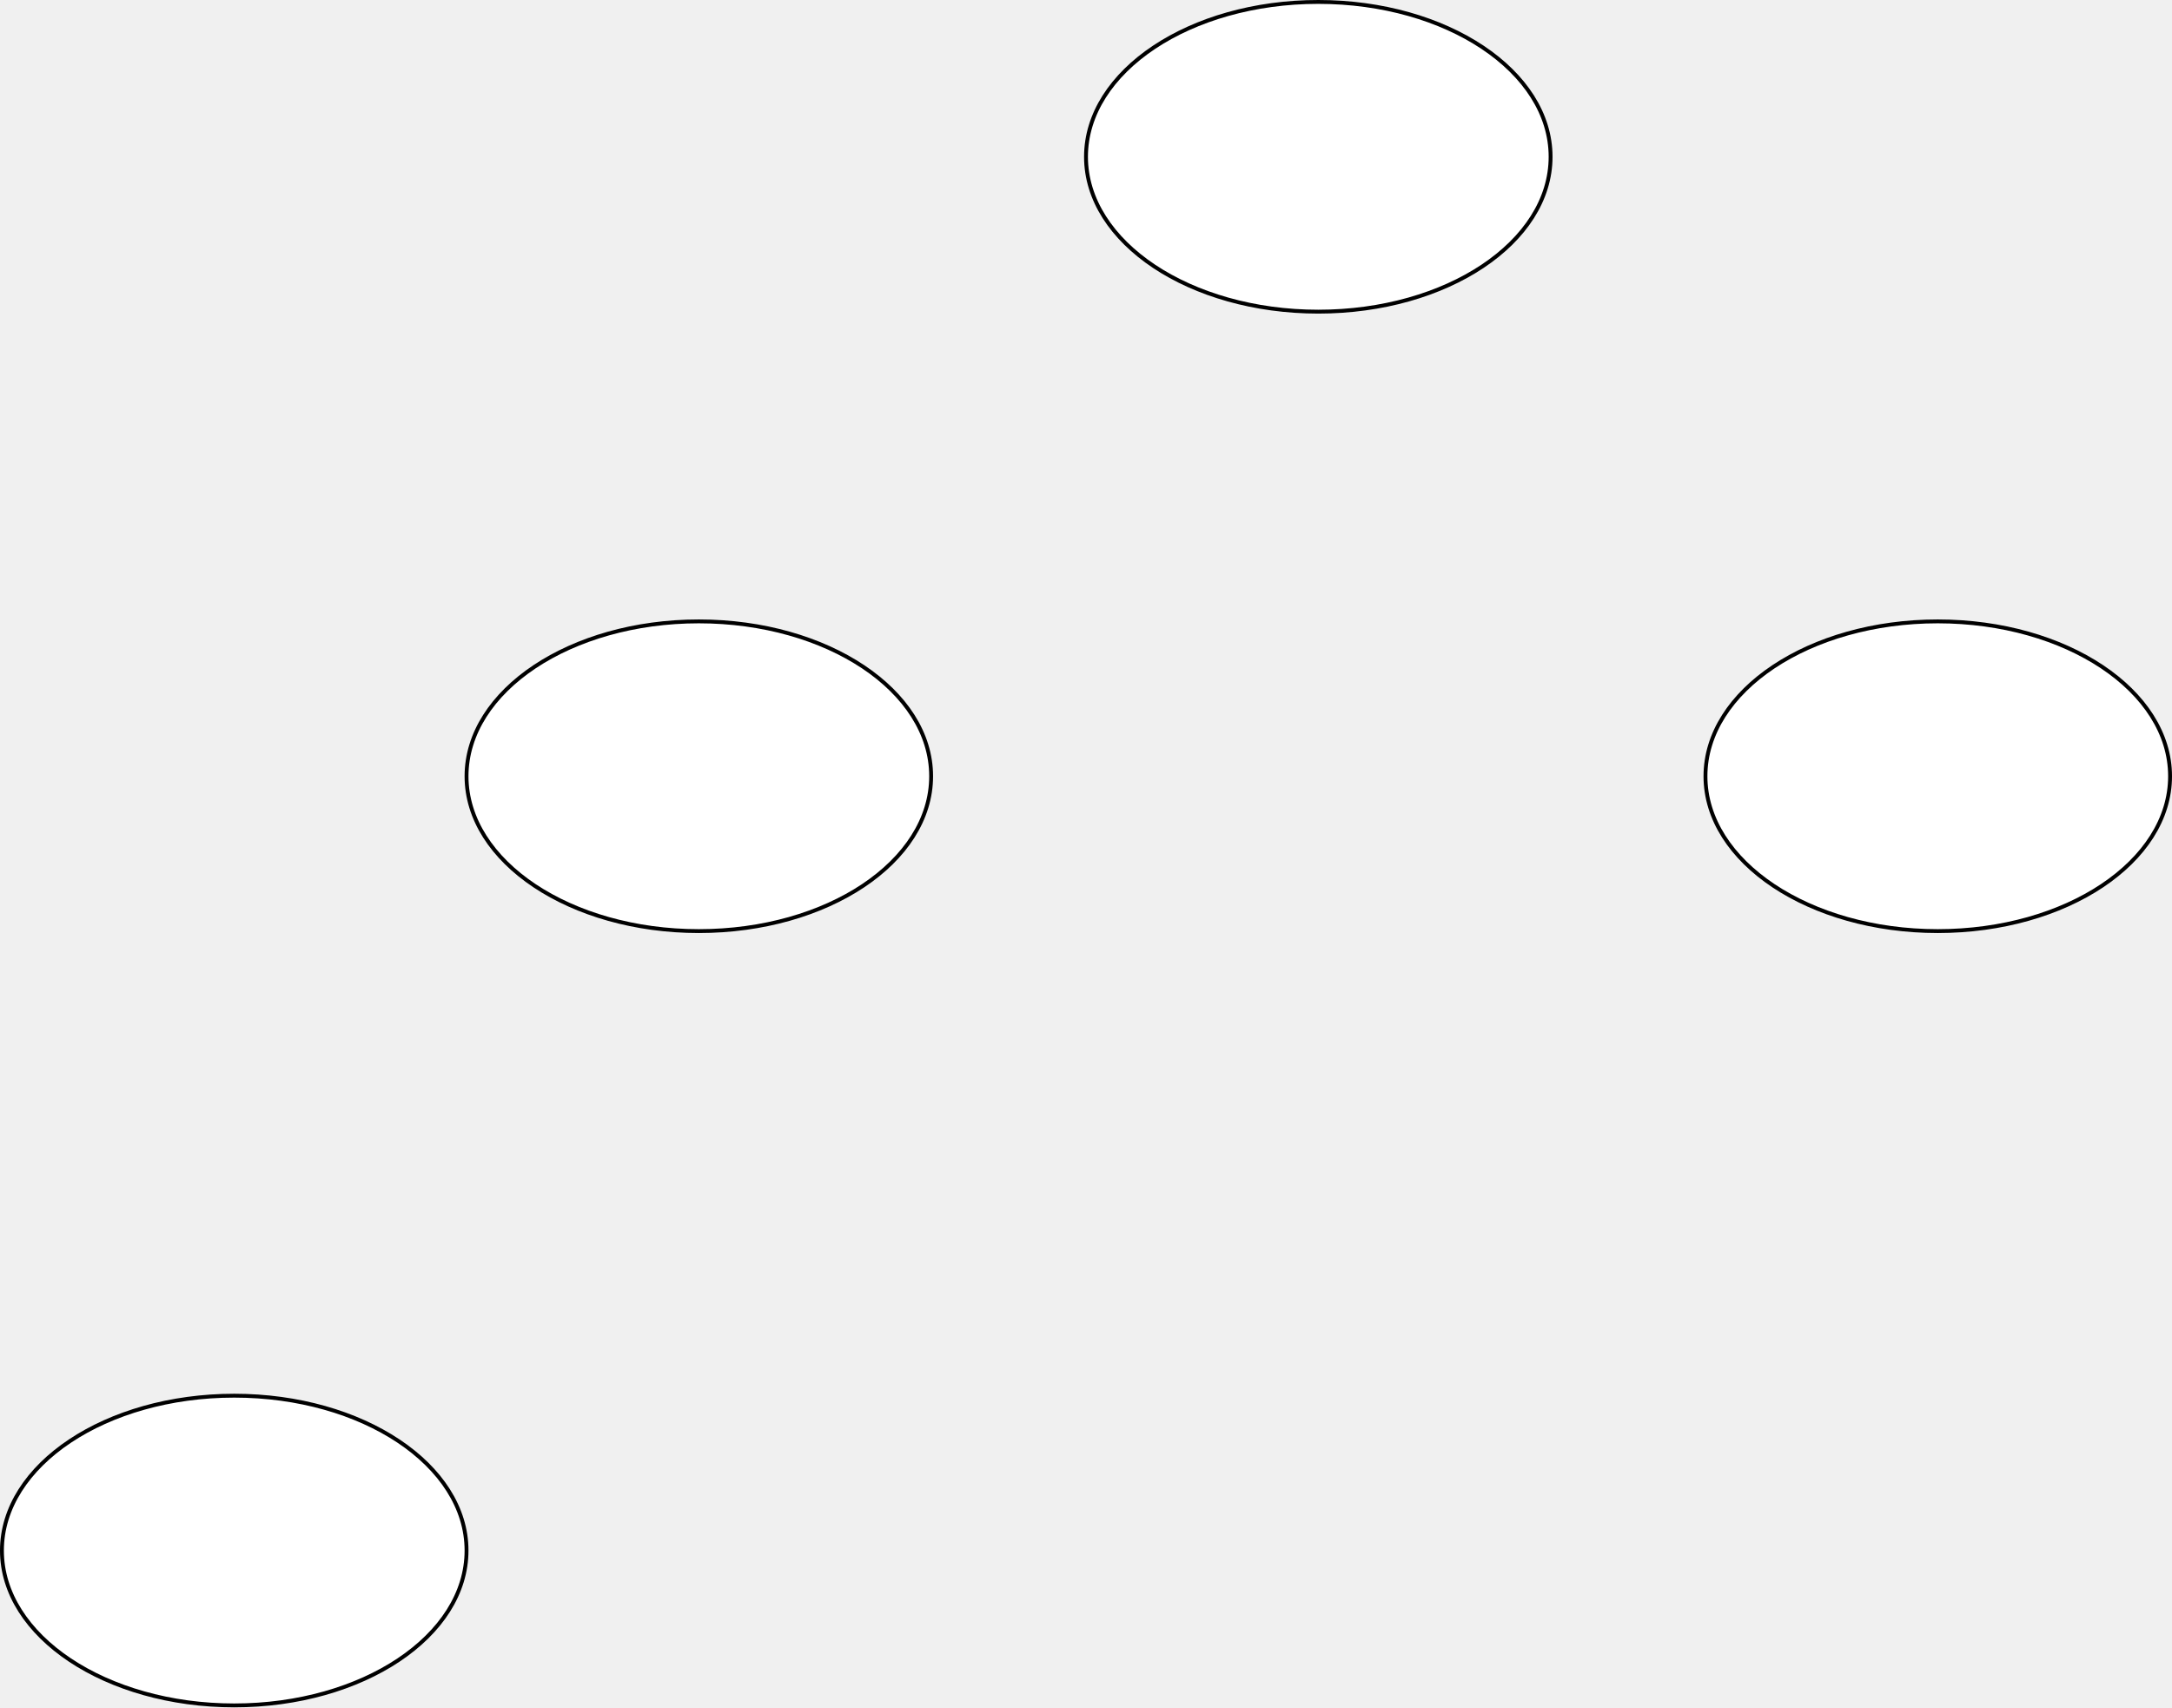
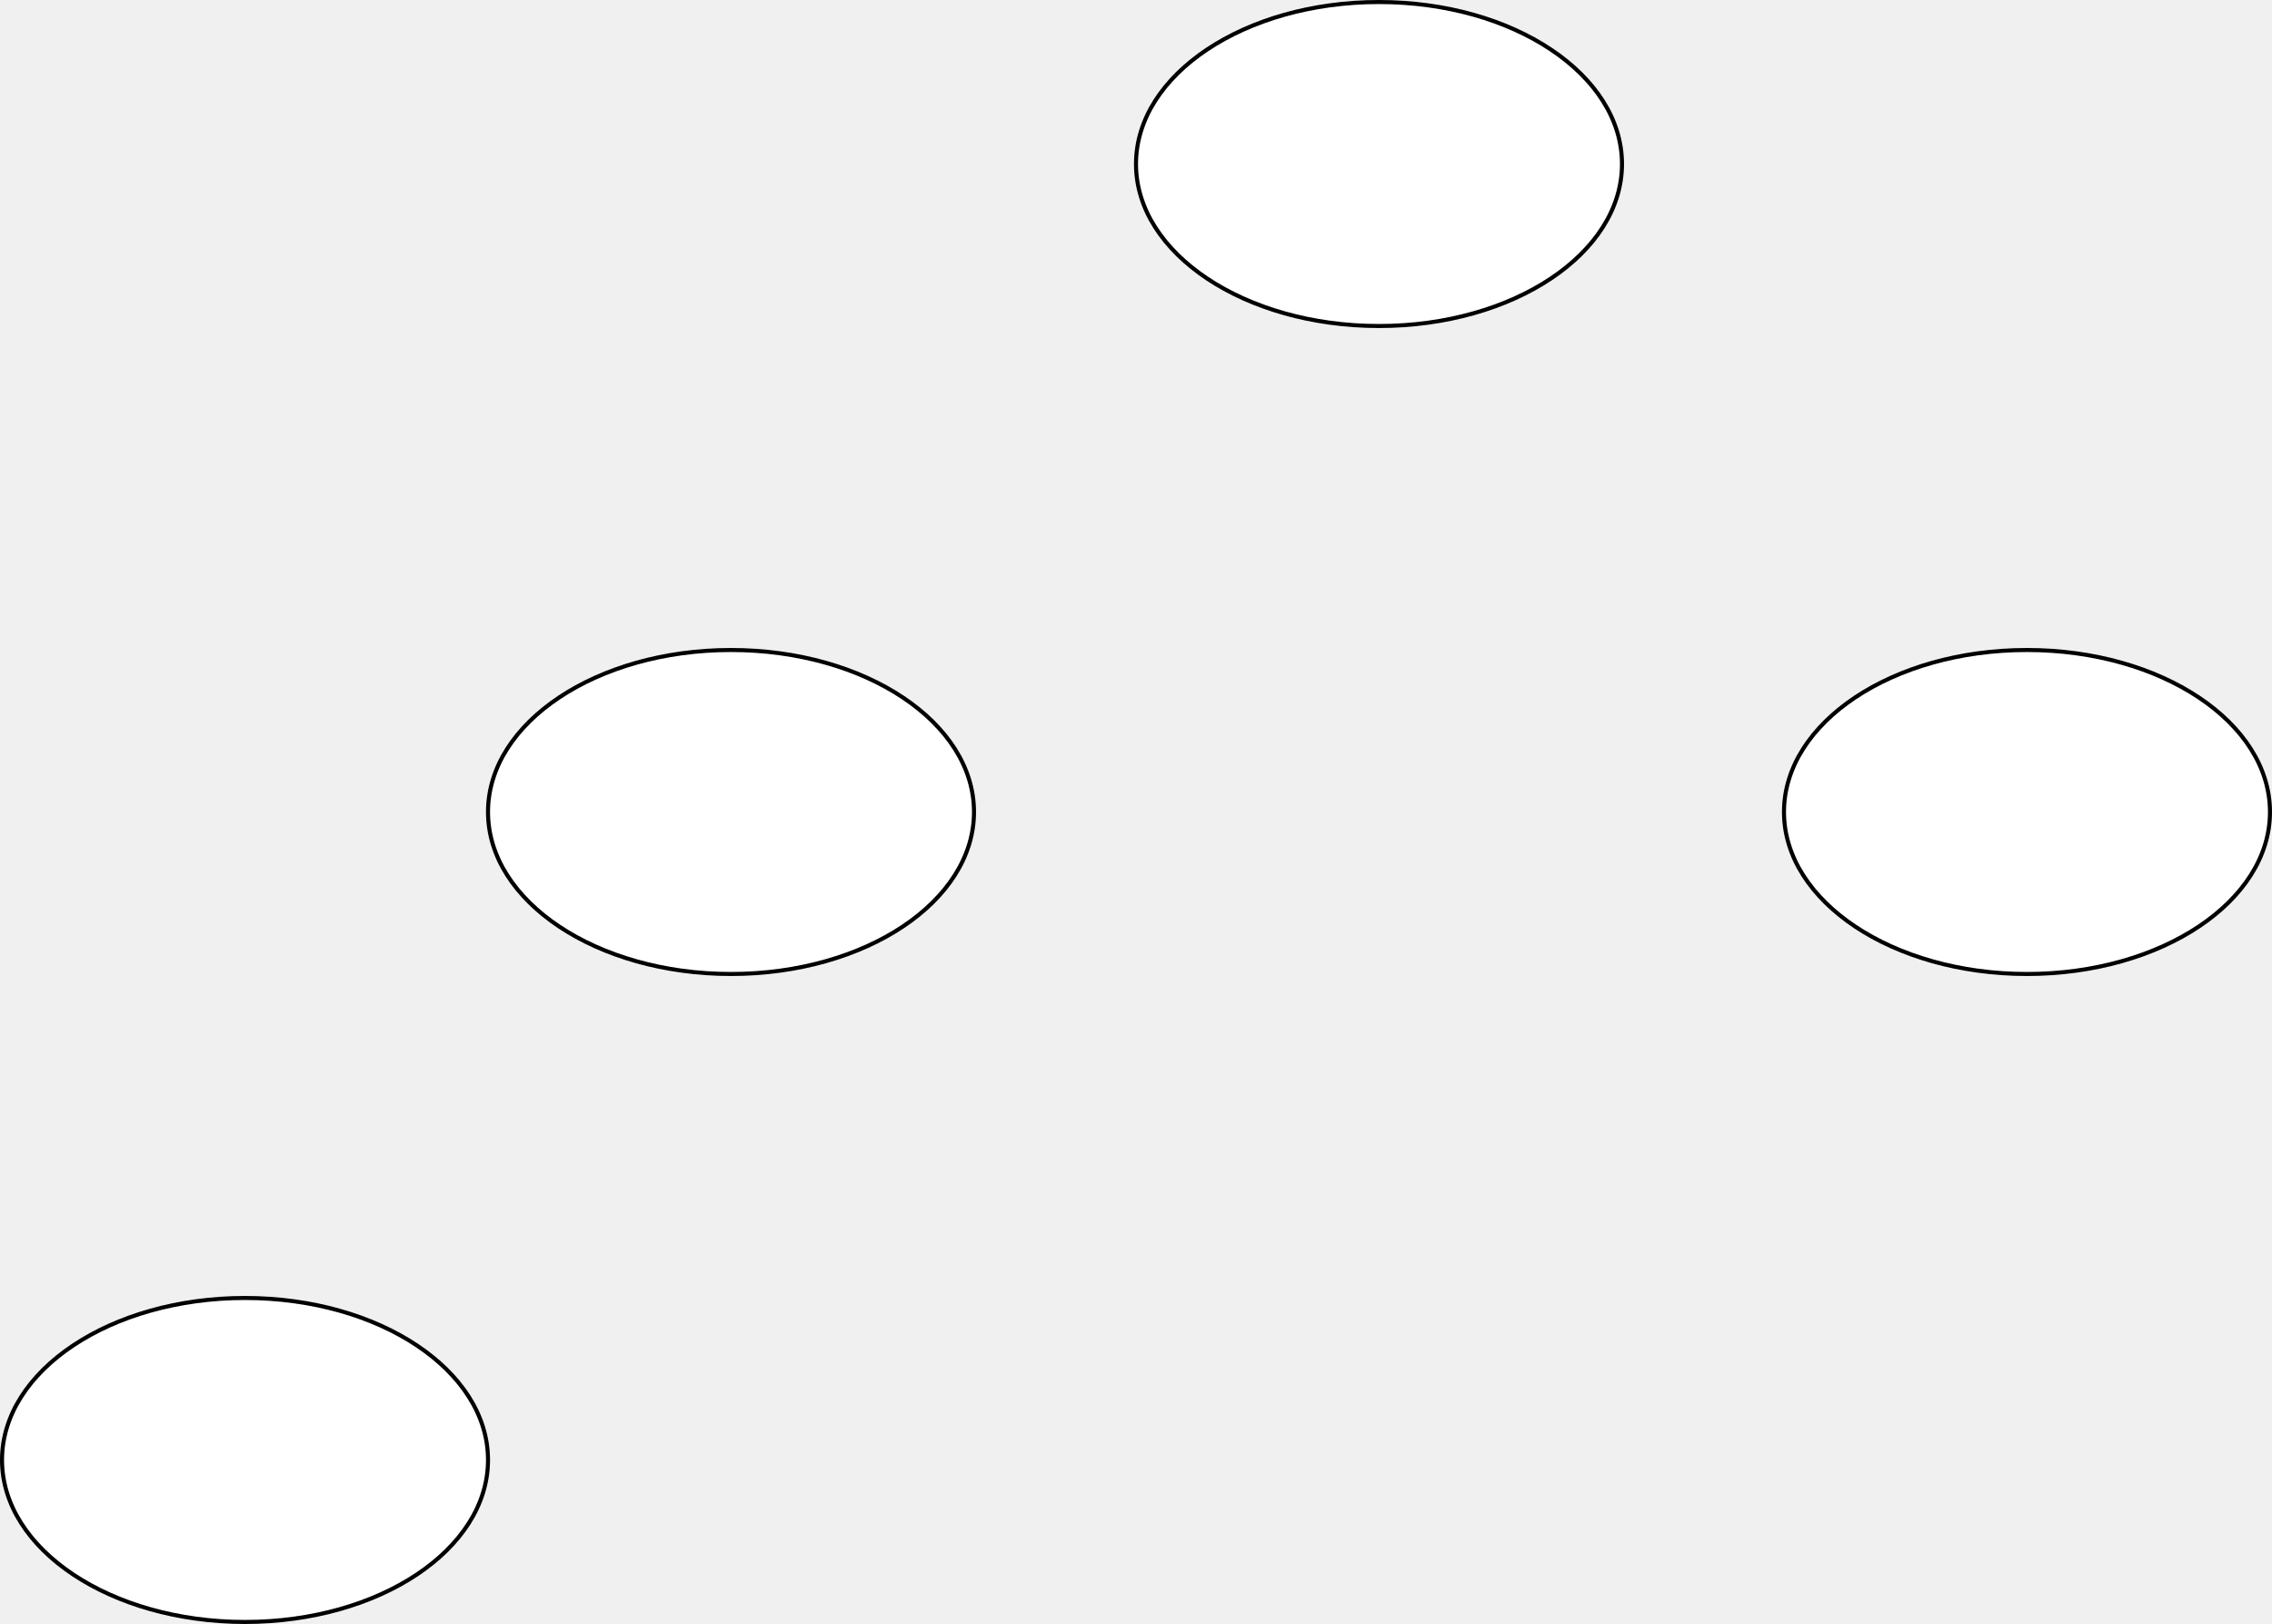
- <svg xmlns="http://www.w3.org/2000/svg" version="1.1" width="561px" height="441px" viewBox="-0.5 -0.5 561 441" content="&lt;mxfile host=&quot;app.diagrams.net&quot; modified=&quot;2021-04-24T18:14:41.497Z&quot; agent=&quot;5.0 (X11; Linux x86_64) AppleWebKit/537.36 (KHTML, like Gecko) Chrome/90.0.443.72 Safari/537.36&quot; etag=&quot;3sAWIfFl8-FmkYhByb84&quot; version=&quot;14.6.1&quot; type=&quot;github&quot;&gt;&lt;diagram id=&quot;uUUSJsalyCbWoxh345sE&quot; name=&quot;Page-1&quot;&gt;zZVBT4MwFIB/DUcToLix69jcDnowMzHxVumTNpaVdZ2w/XqLvALNYqIHIxfSfu/x+vq1gYBkZbPRtOIPioEM4pA1AVkFcZzOF/bZgnMHZrdhBwotWIeiAezEBRC6tJNgcPQSjVLSiMqHudrvITceo1qr2k97U9JftaIFXIFdTuU1fRbMcKSzMBwCWxAFx6UXLlBSl4zgyClT9QiRdUAyrZTpRmWTgWzdOS/de3ffRPvGNOzNT17IDnB5nC+LrV69JvdP7y+HYnODVT6oPOGGsVlzdgZsFSvbTpY1FwZ2Fc3bSG2P2zJuSmlnkR1eN+SqgzbQjBA2uAFVgtFnm4JR4mThbYncvB65d4yPtKfIKB530ZcejNgBSvmFoHhaguzF8wT1G/83QWRagpJ0aoKSiQny/SR/6MdOh8/bV2z0jyDrTw==&lt;/diagram&gt;&lt;/mxfile&gt;" resource="https://app.diagrams.net/index.html#Hmikee-AI%2FData-Structures-and-Algorithms%2Fmain%2FUntitled%20Diagram.svg">
+ <svg xmlns="http://www.w3.org/2000/svg" version="1.1" width="561px" height="401px" viewBox="-0.5 -0.5 561 401" content="&lt;mxfile host=&quot;app.diagrams.net&quot; modified=&quot;2021-04-24T18:14:50.533Z&quot; agent=&quot;5.0 (X11; Linux x86_64) AppleWebKit/537.36 (KHTML, like Gecko) Chrome/90.0.443.72 Safari/537.36&quot; etag=&quot;_PnQCLlb4uSmL8uxLyA8&quot; version=&quot;14.6.1&quot; type=&quot;github&quot;&gt;&lt;diagram id=&quot;uUUSJsalyCbWoxh345sE&quot; name=&quot;Page-1&quot;&gt;zZVNT4QwEEB/DUcTluJ+XJdd2YMeDCYm3iqMtLFQttsV2F9vkSnQbEz0YORC2jfDdPragEeiookVrdiDzEB4gZ81Htl5QbBebcyzA20Plrd+D3LFsx4tRpDwCyC0aWeewclJ1FIKzSsXprIsIdUOo0rJ2k17k8JdtaI5XIEkpeKaPvNMM6RL3x8DB+A5w6U3NlBQm4zgxGgm6wkie49ESkrdj4omAtG5s1769+6+iQ6NKSj1T16IjnB5XG3zg9q9hvdP7y/HPL7BKh9UnHHD2KxurQFTxcg2k23NuIakomkXqc1xG8Z0IcxsYYbXDdnqoDQ0E4QNxiAL0Ko1KRglVhbeloWd1xP3lrGJ9jUyisedD6VHI2aAUn4hKJiXIHPxHEHDxv9NEJmXoHA9N0HhzAS5fsLw7/yY6fh5+4pN/hFk/wk=&lt;/diagram&gt;&lt;/mxfile&gt;" resource="https://app.diagrams.net/index.html#Hmikee-AI%2FData-Structures-and-Algorithms%2Fmain%2FUntitled%20Diagram.svg">
  <defs />
  <g>
    <ellipse cx="340" cy="40" rx="60" ry="40" fill="#ffffff" stroke="#000000" pointer-events="all" />
    <ellipse cx="180" cy="200" rx="60" ry="40" fill="#ffffff" stroke="#000000" pointer-events="all" />
    <ellipse cx="500" cy="200" rx="60" ry="40" fill="#ffffff" stroke="#000000" pointer-events="all" />
-     <ellipse cx="60" cy="400" rx="60" ry="40" fill="#ffffff" stroke="#000000" pointer-events="all" />
+     <ellipse cx="60" cy="360" rx="60" ry="40" fill="#ffffff" stroke="#000000" pointer-events="all" />
  </g>
</svg>
